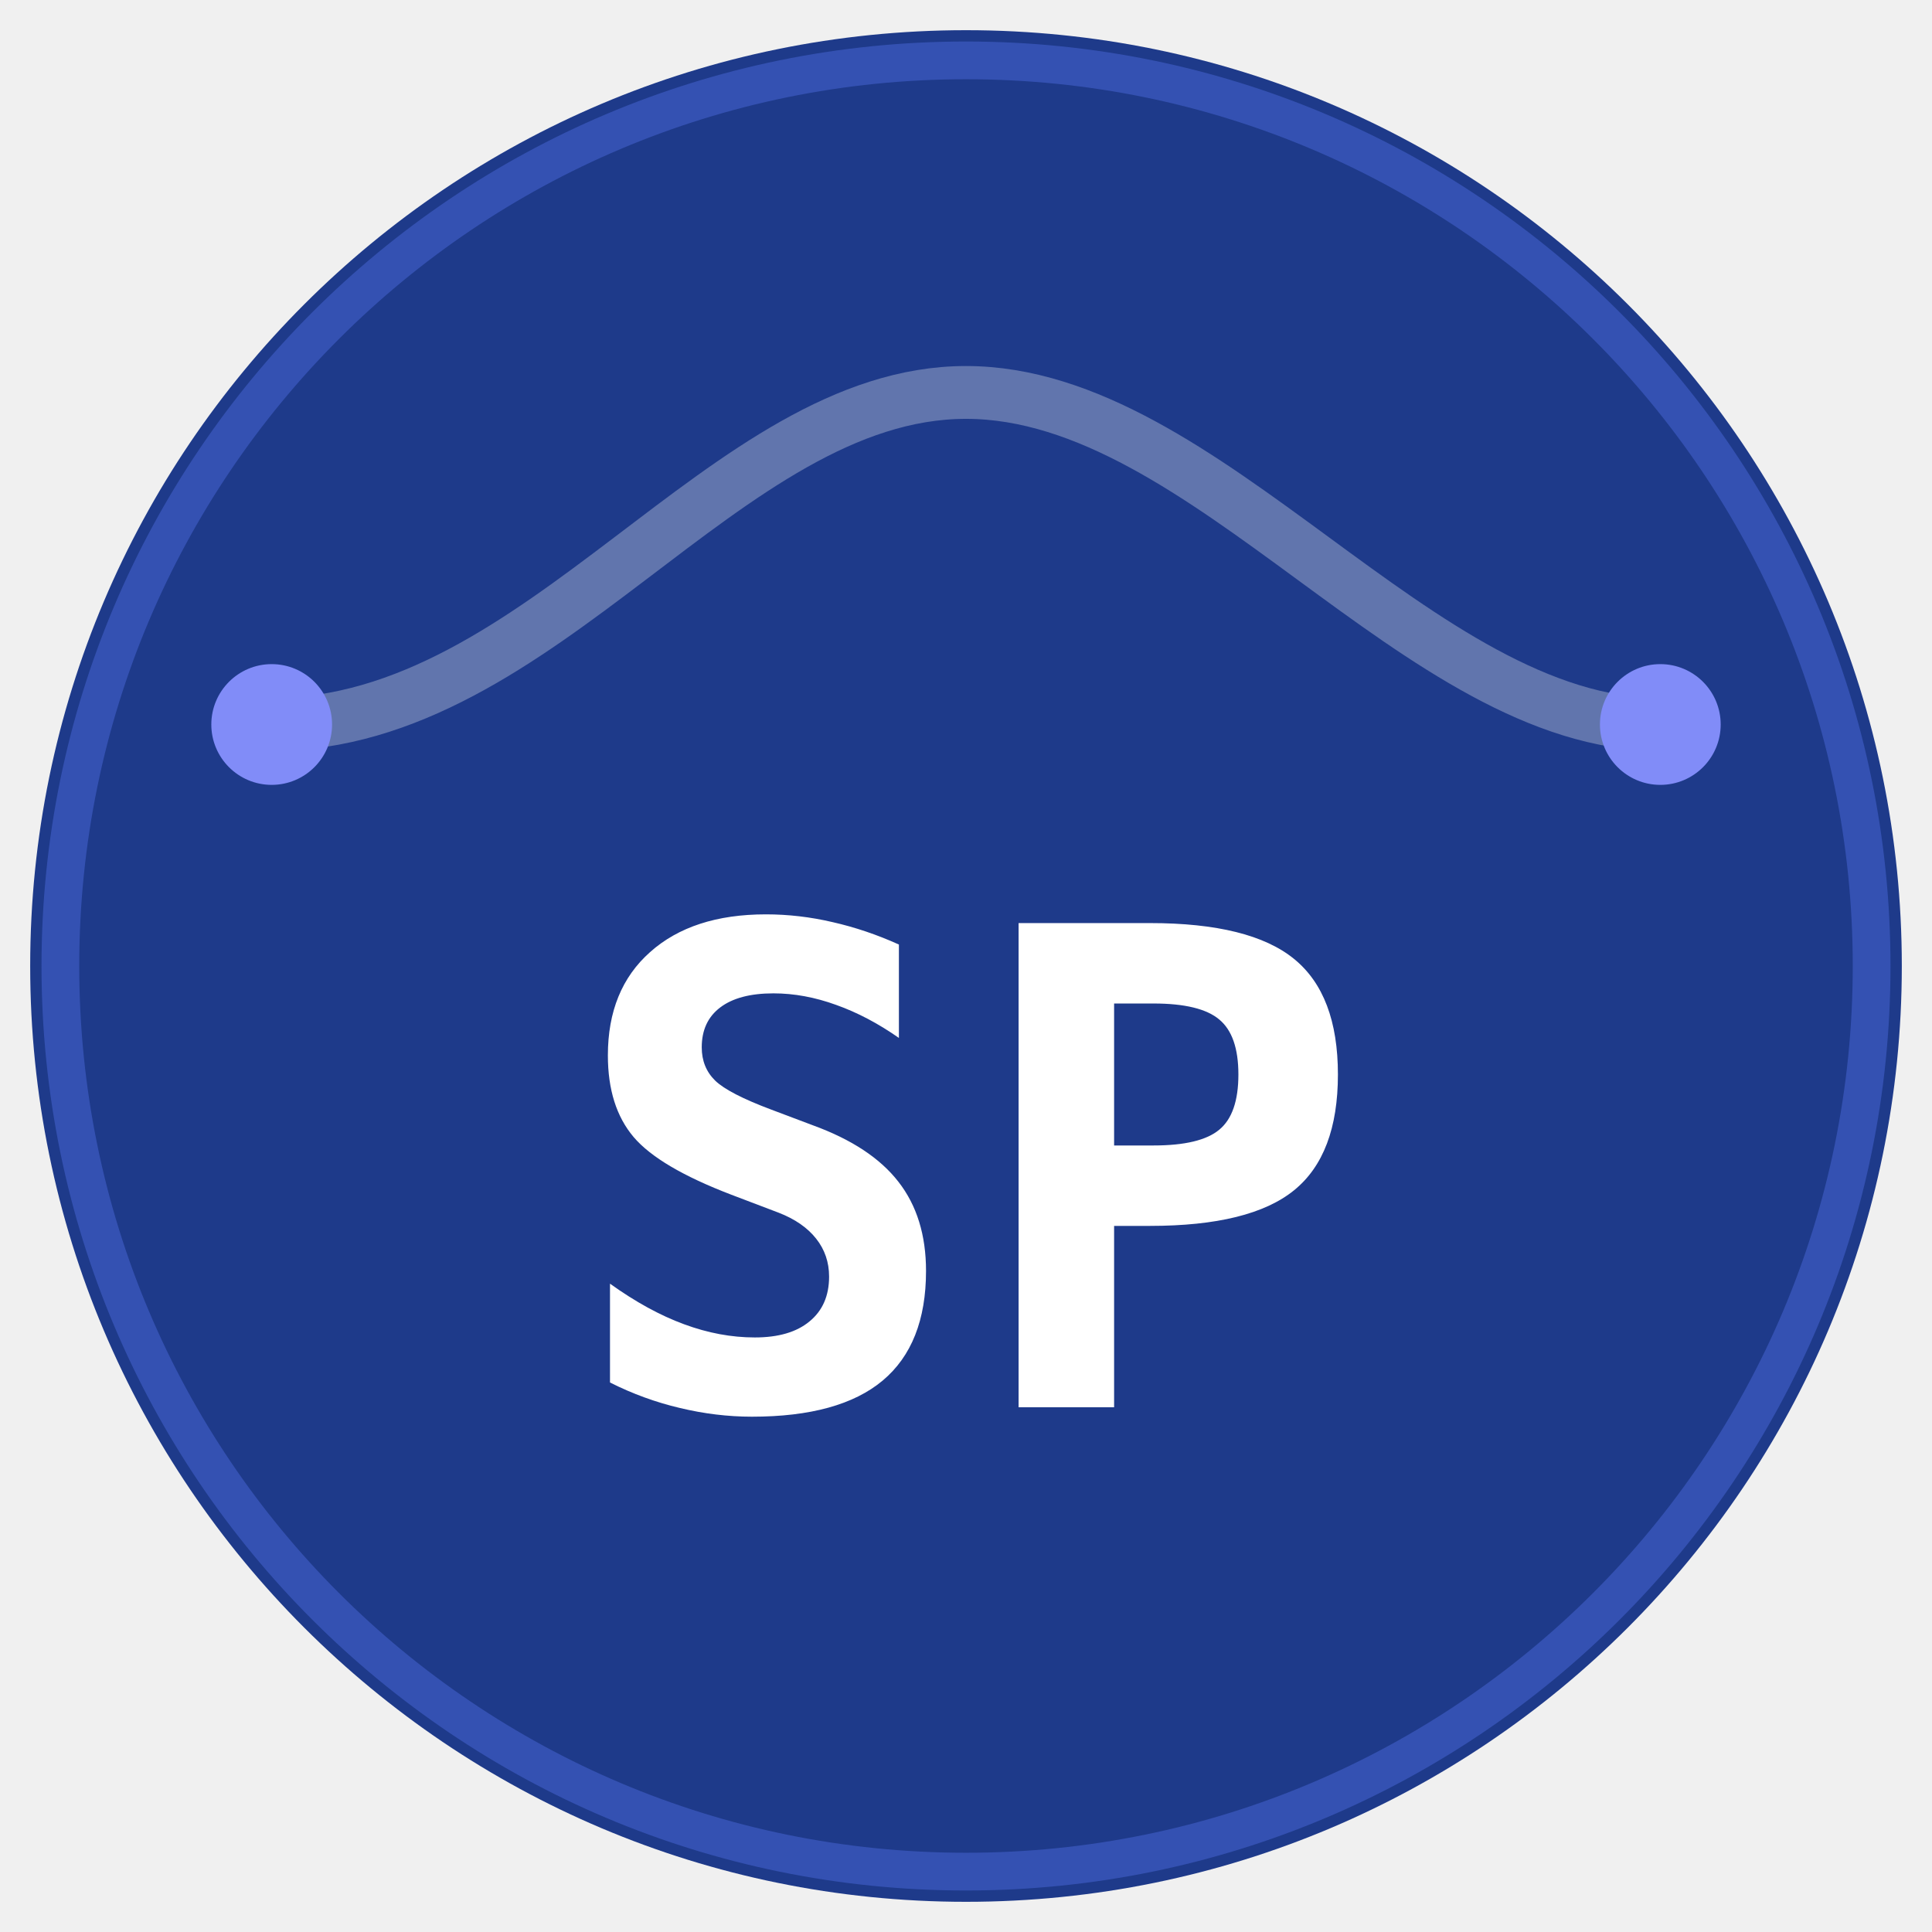
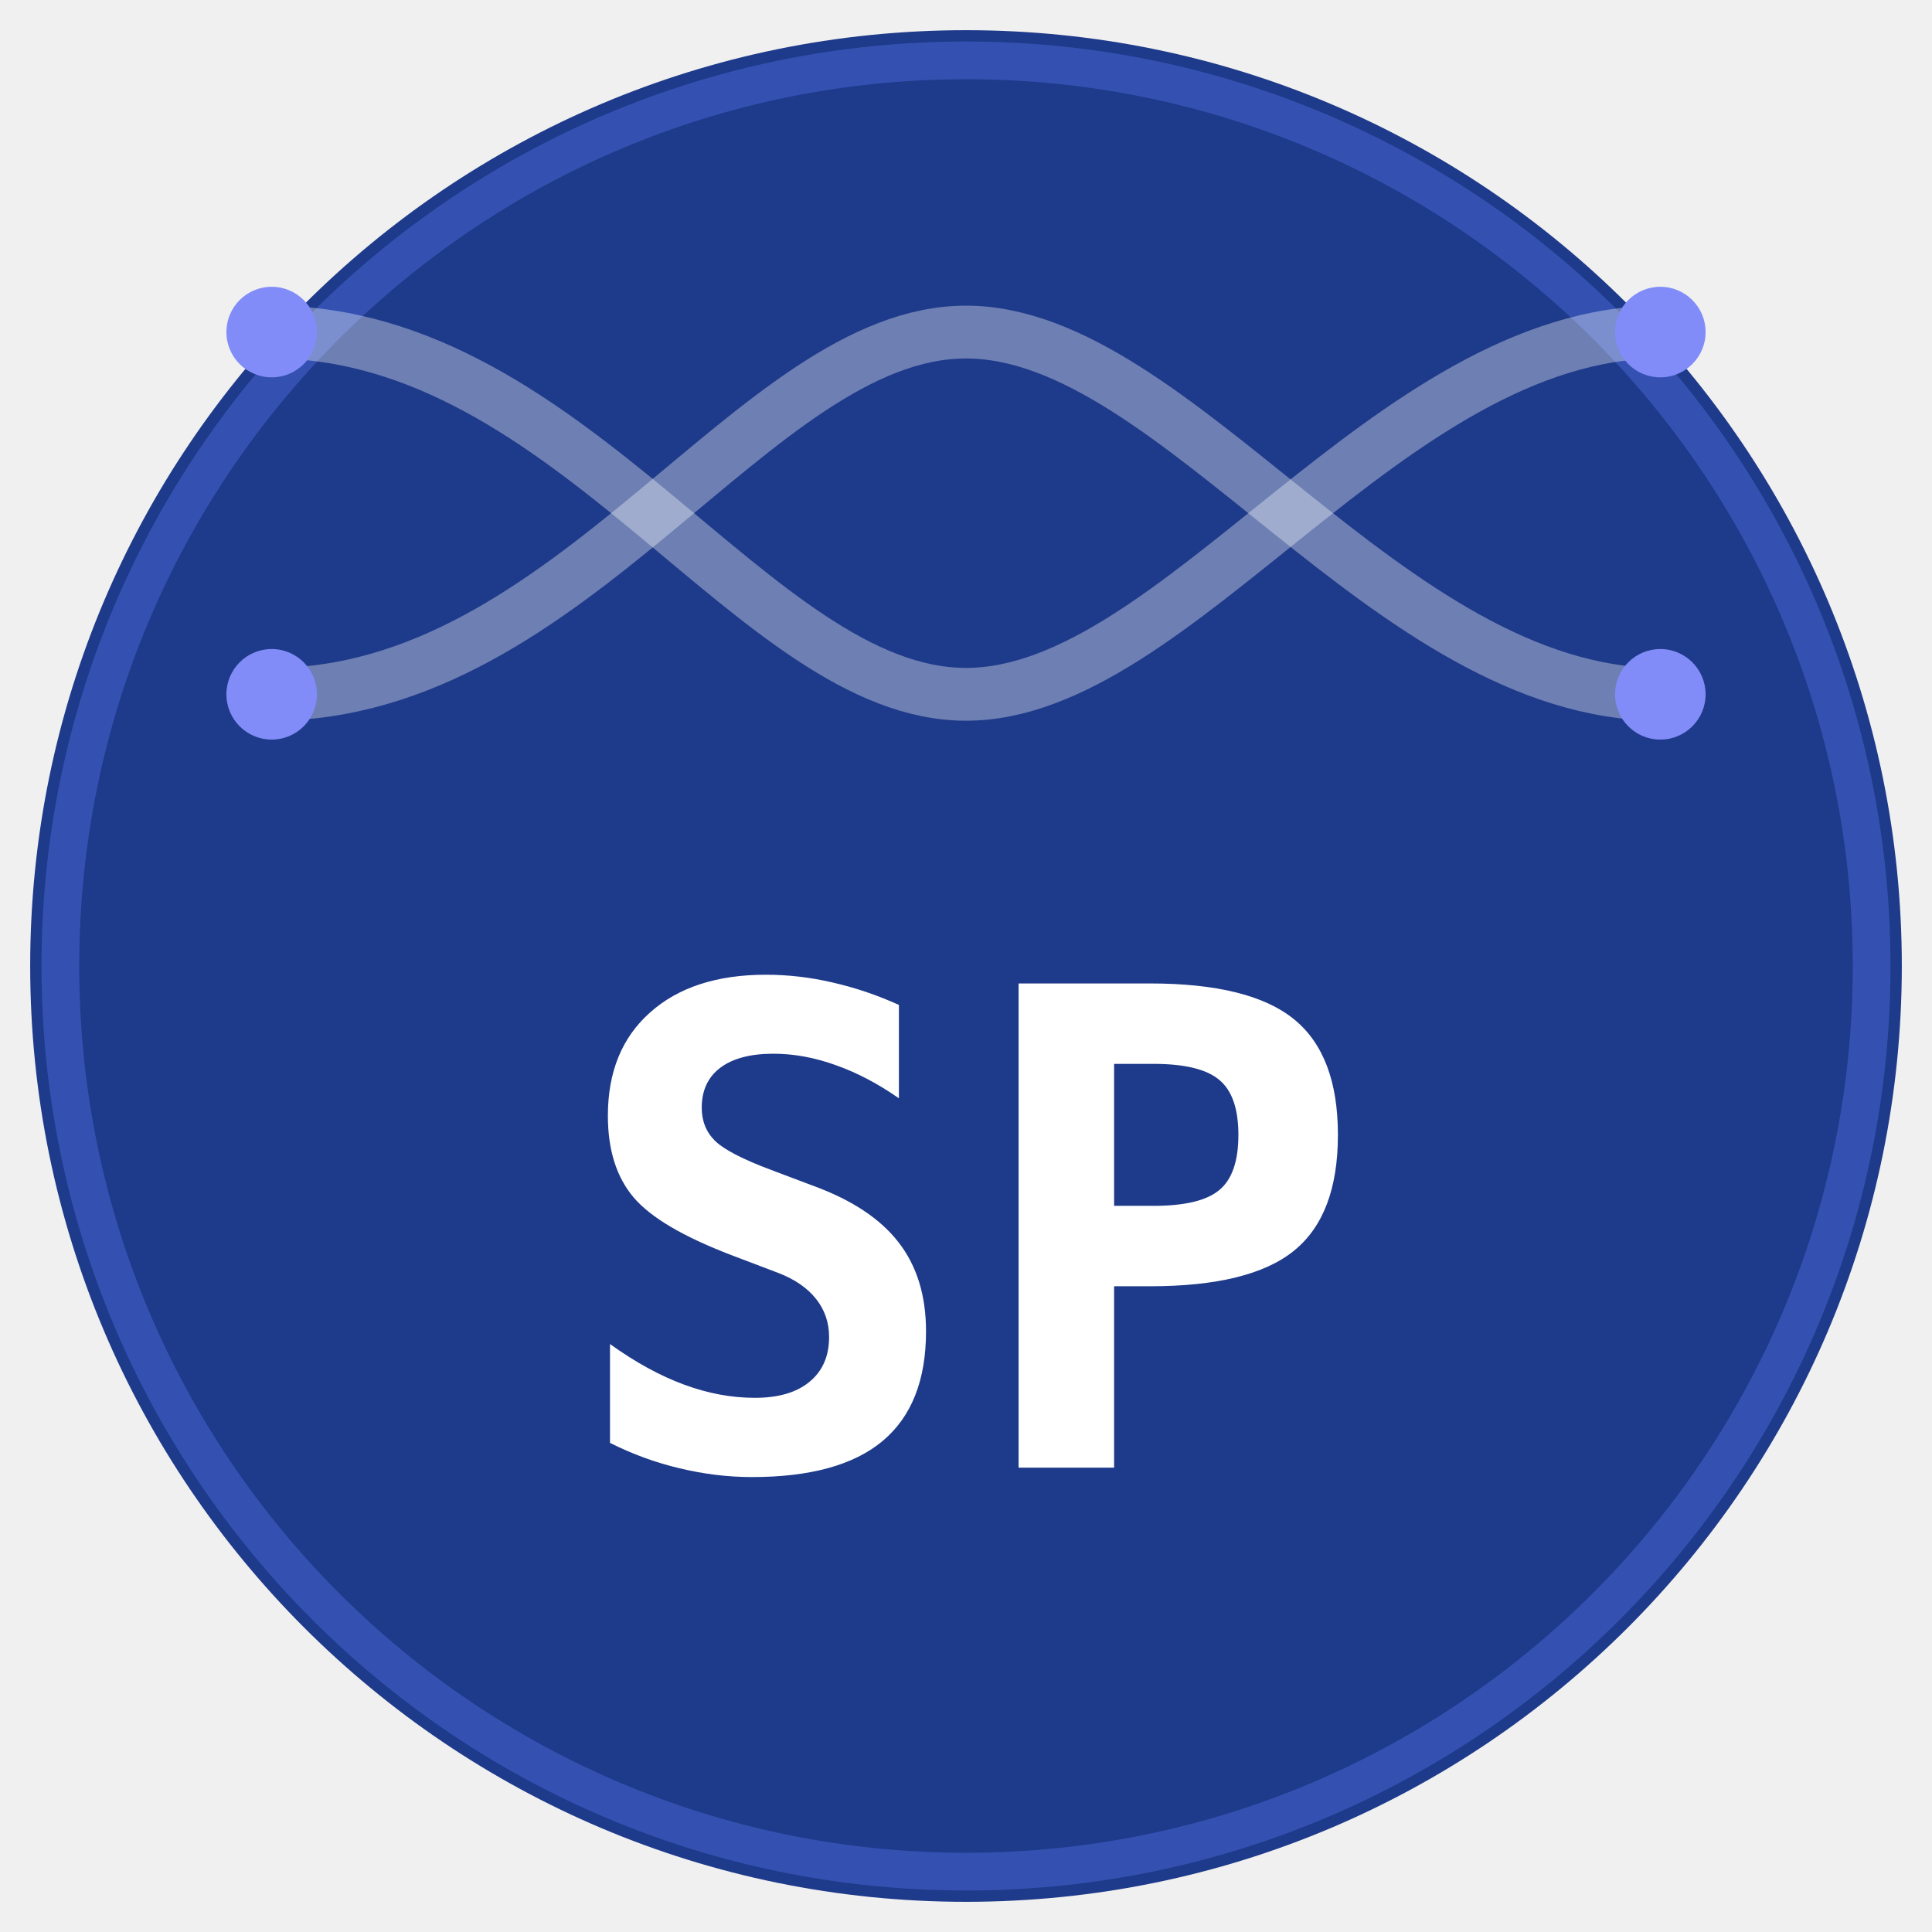
<svg xmlns="http://www.w3.org/2000/svg" viewBox="0 0 128 128">
  <circle cx="64" cy="64" r="62" fill="#1e3a8a" />
  <circle cx="64" cy="64" r="60" fill="none" stroke="#3451b2" stroke-width="2.5" />
-   <path d="M18 48 C36 48, 48 26, 64 26 C80 26, 94 48, 110 48" fill="none" stroke="rgba(255,255,255,0.3)" stroke-width="3.5" stroke-linecap="round" />
-   <circle cx="18" cy="48" r="4" fill="#818cf8" />
-   <circle cx="110" cy="48" r="4" fill="#818cf8" />
-   <text x="64" y="78" font-family="'JetBrains Mono','IBM Plex Mono',Menlo,monospace" font-size="44" font-weight="700" fill="#ffffff" text-anchor="middle" dominant-baseline="central">SP</text>
+   <path d="M18 46 C38 46, 50 22, 64 22 C78 22, 92 46, 110 46" fill="none" stroke="rgba(255,255,255,0.35)" stroke-width="3.5" stroke-linecap="round" />
+   <path d="M18 22 C38 22, 50 46, 64 46 C78 46, 92 22, 110 22" fill="none" stroke="rgba(255,255,255,0.35)" stroke-width="3.5" stroke-linecap="round" />
+   <circle cx="18" cy="46" r="3" fill="#818cf8" />
+   <circle cx="110" cy="46" r="3" fill="#818cf8" />
+   <circle cx="18" cy="22" r="3" fill="#818cf8" />
+   <circle cx="110" cy="22" r="3" fill="#818cf8" />
+   <text x="64" y="82" font-family="'JetBrains Mono','IBM Plex Mono',Menlo,monospace" font-size="44" font-weight="700" fill="#ffffff" text-anchor="middle" dominant-baseline="central">SP</text>
</svg>
